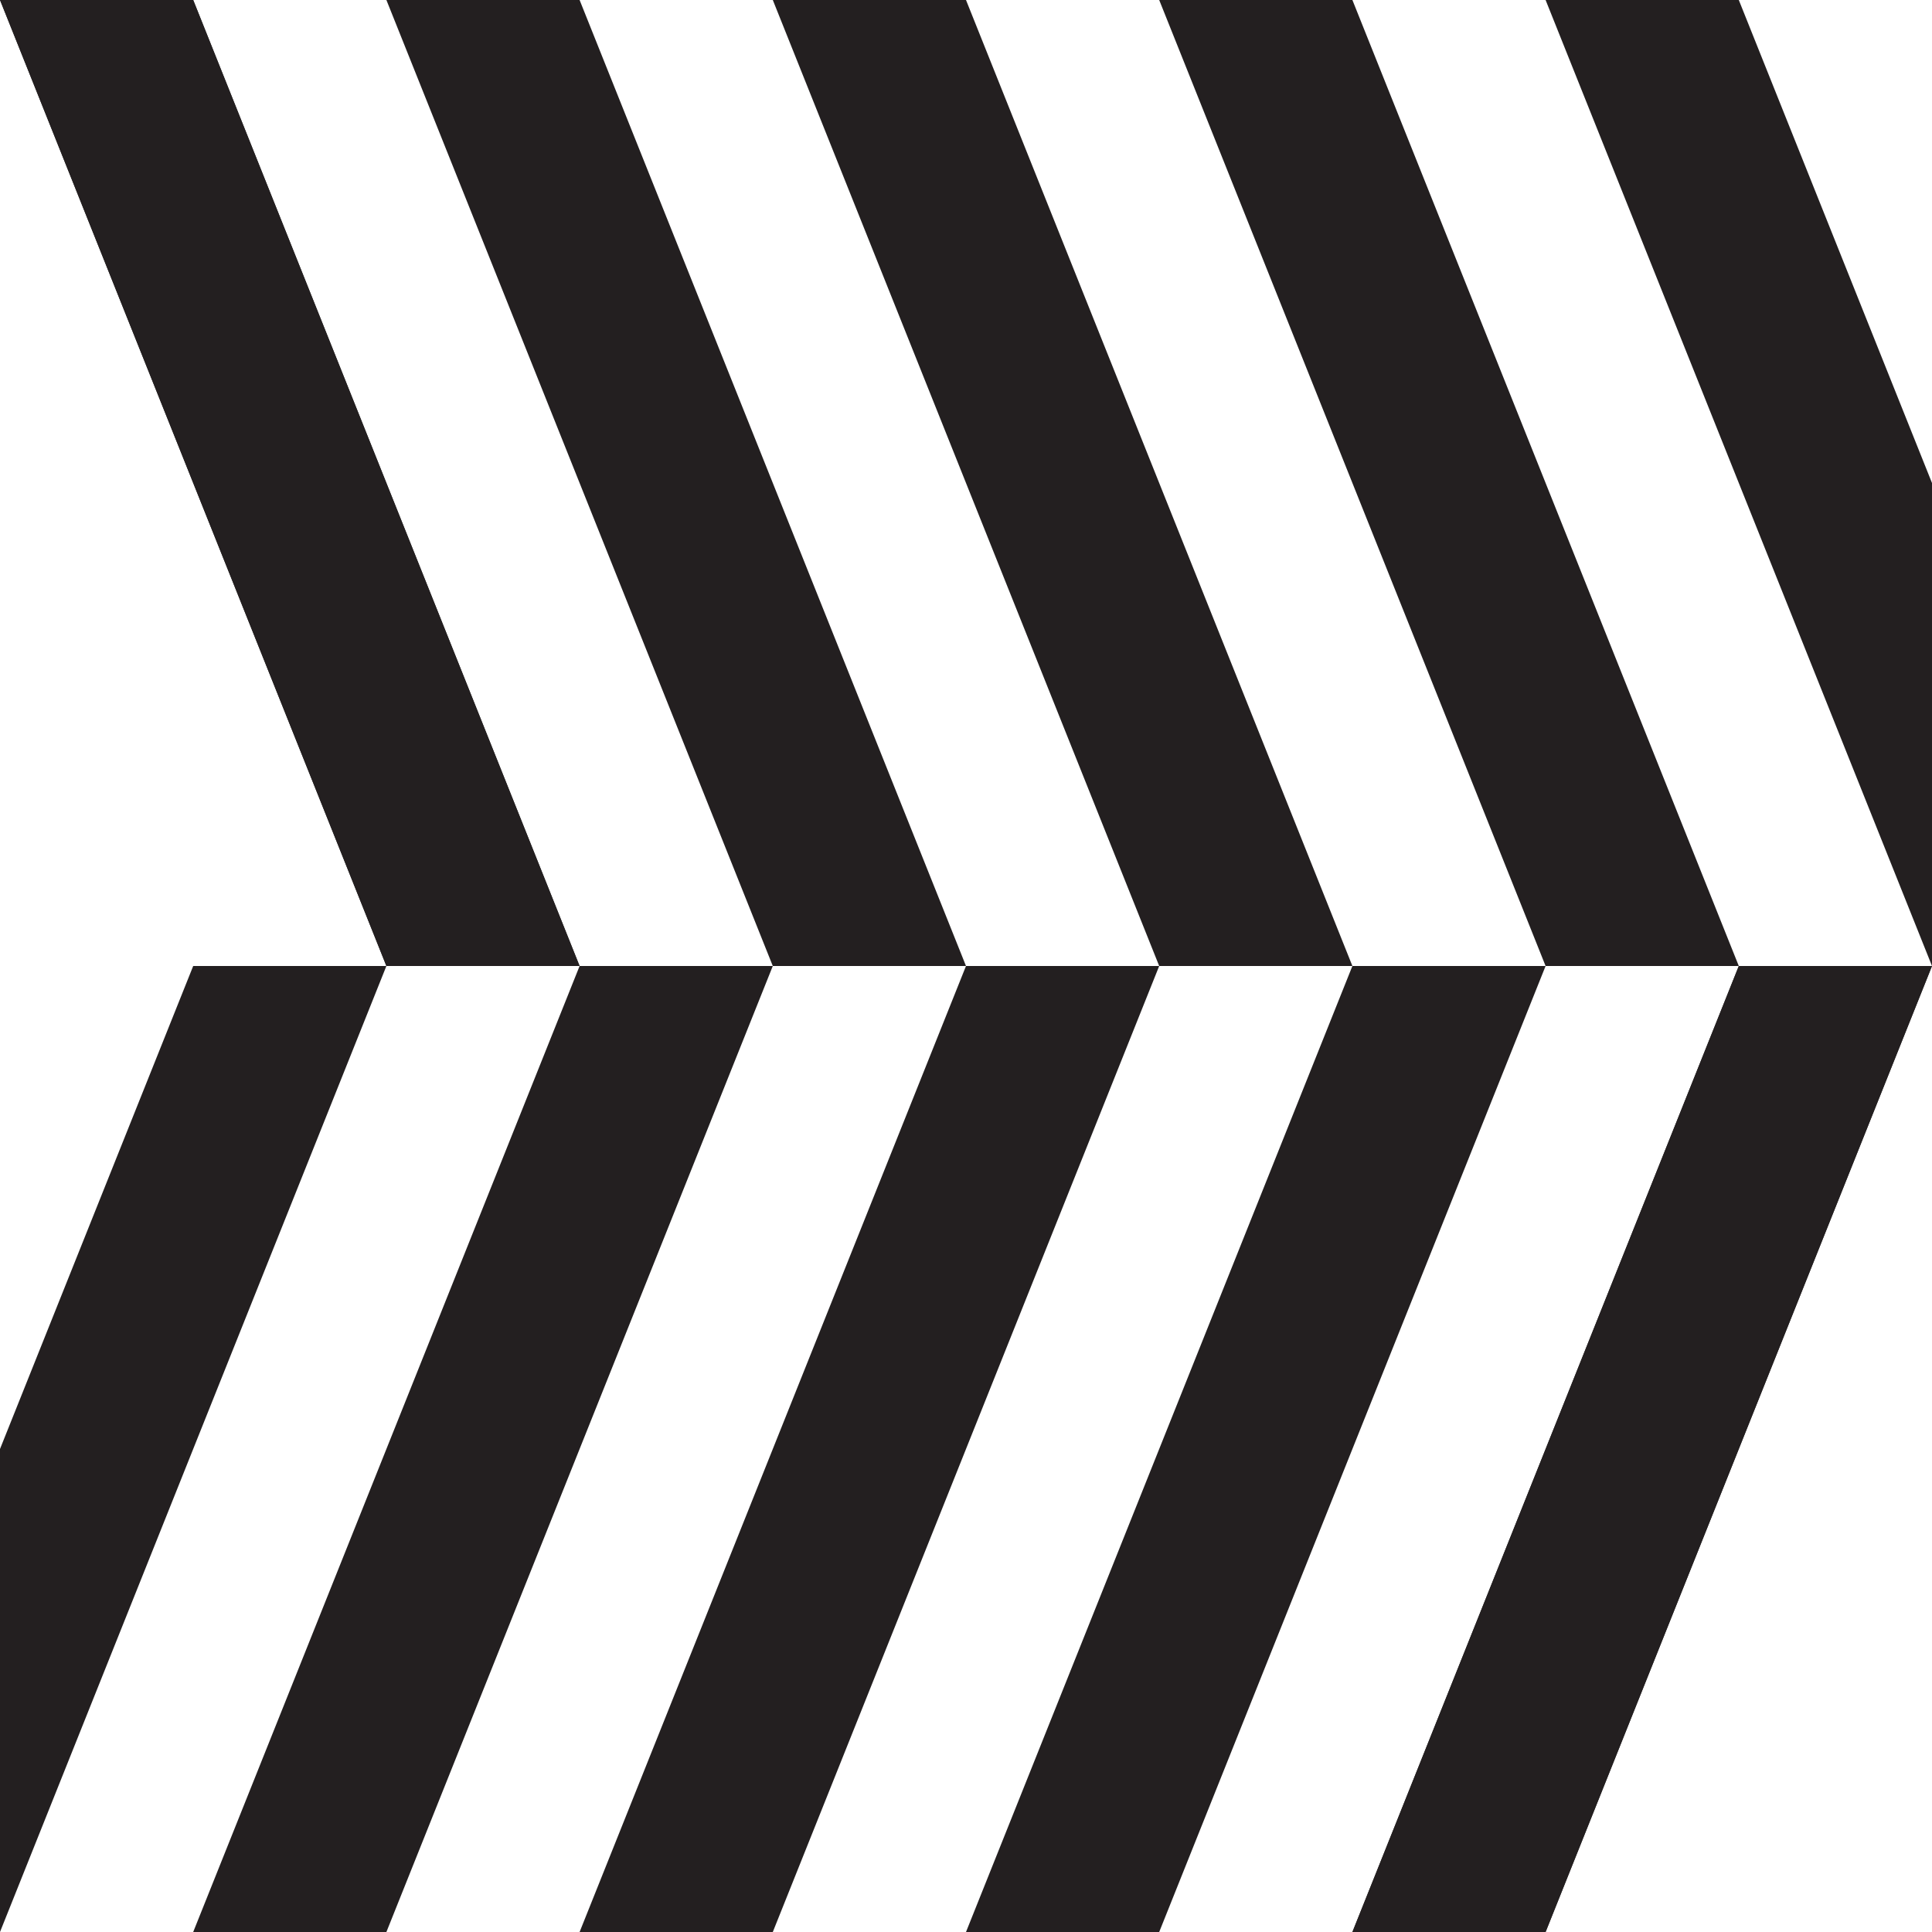
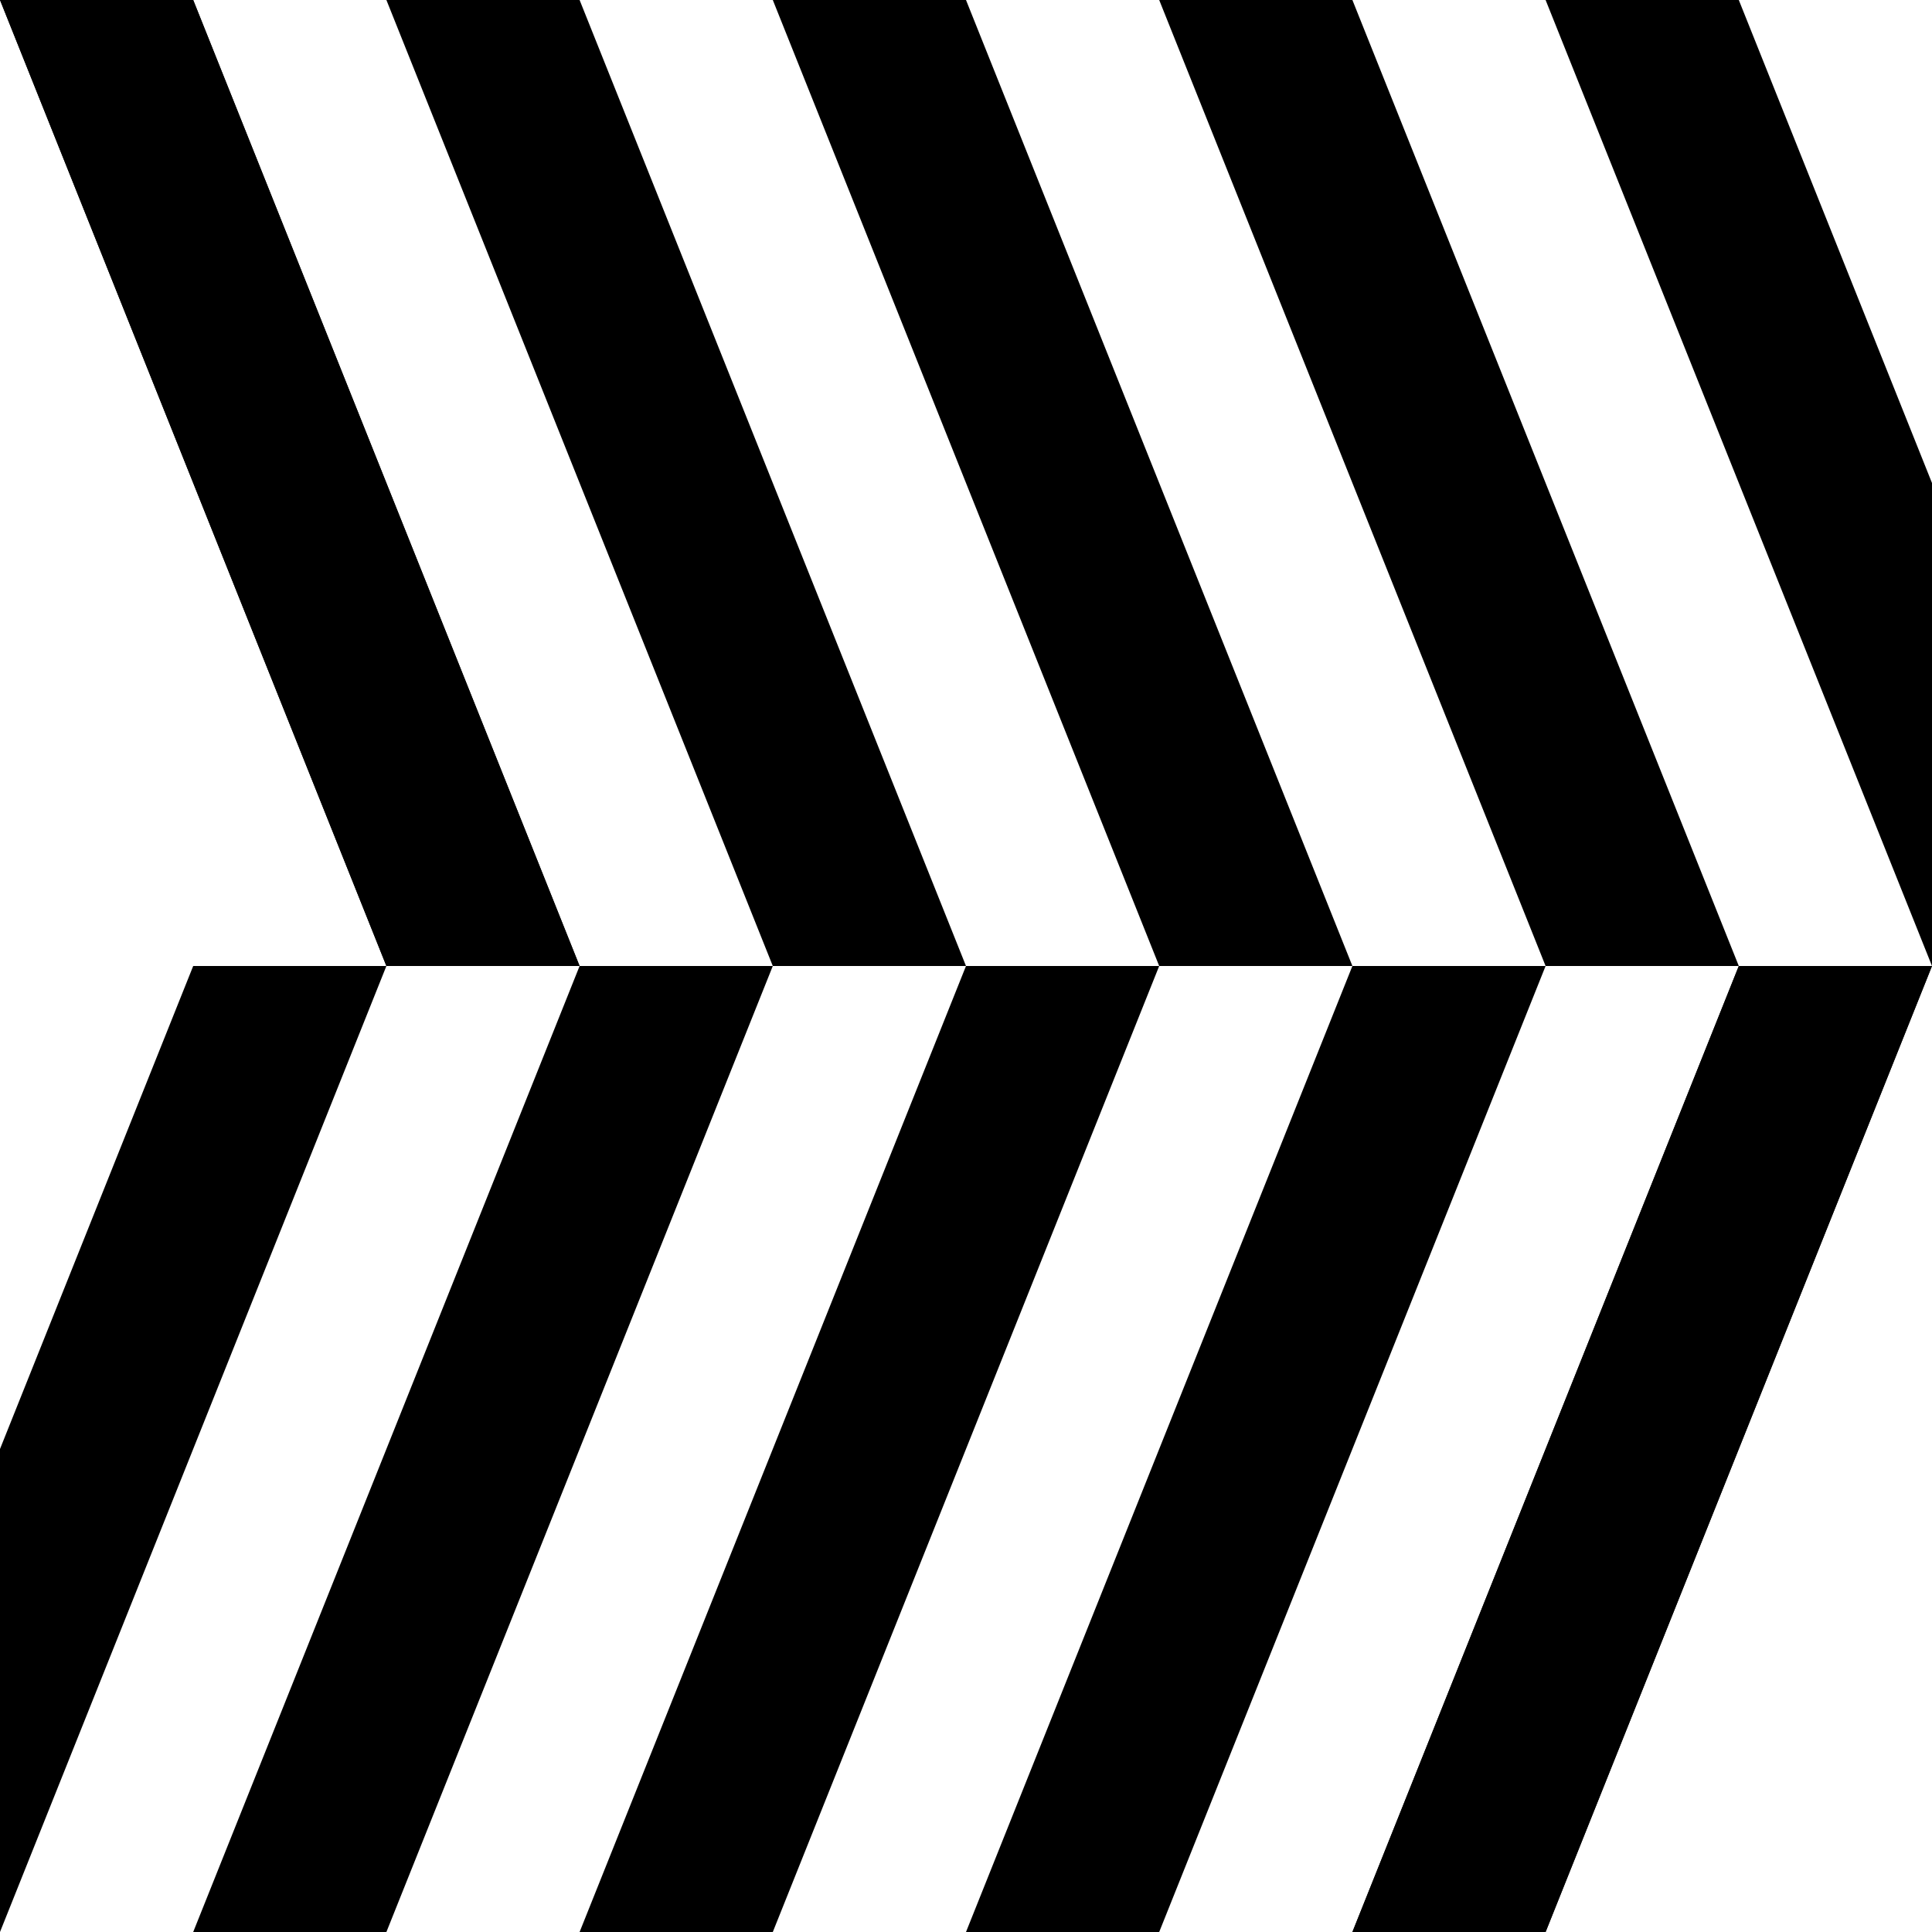
<svg xmlns="http://www.w3.org/2000/svg" id="Layer_1" data-name="Layer 1" viewBox="0 0 100 100">
  <defs>
-     <style>.cls-1{fill:#231f20;}</style>
+     <style>.cls-1{fill:#000000;}</style>
  </defs>
  <polygon class="cls-1" points="30 50 20 50 0 0 10 0 30 50" />
  <polygon class="cls-1" points="30 50 20 50 0 0 10 0 30 50" />
  <polygon class="cls-1" points="50 50 40 50 20 0 30 0 50 50" />
  <polygon class="cls-1" points="70 50 60 50 40 0 50 0 70 50" />
  <polygon class="cls-1" points="90 50 80 50 60 0 70 0 90 50" />
  <polygon class="cls-1" points="110 50 100 50 80 0 90 0 110 50" />
  <polygon class="cls-1" points="70 100 80 100 100 50 90 50 70 100" />
  <polygon class="cls-1" points="70 100 80 100 100 50 90 50 70 100" />
  <polygon class="cls-1" points="50 100 60 100 80 50 70 50 50 100" />
  <polygon class="cls-1" points="30 100 40 100 60 50 50 50 30 100" />
  <polygon class="cls-1" points="10 100 20 100 40 50 30 50 10 100" />
  <polygon class="cls-1" points="-10 100 0 100 20 50 10 50 -10 100" />
</svg>
